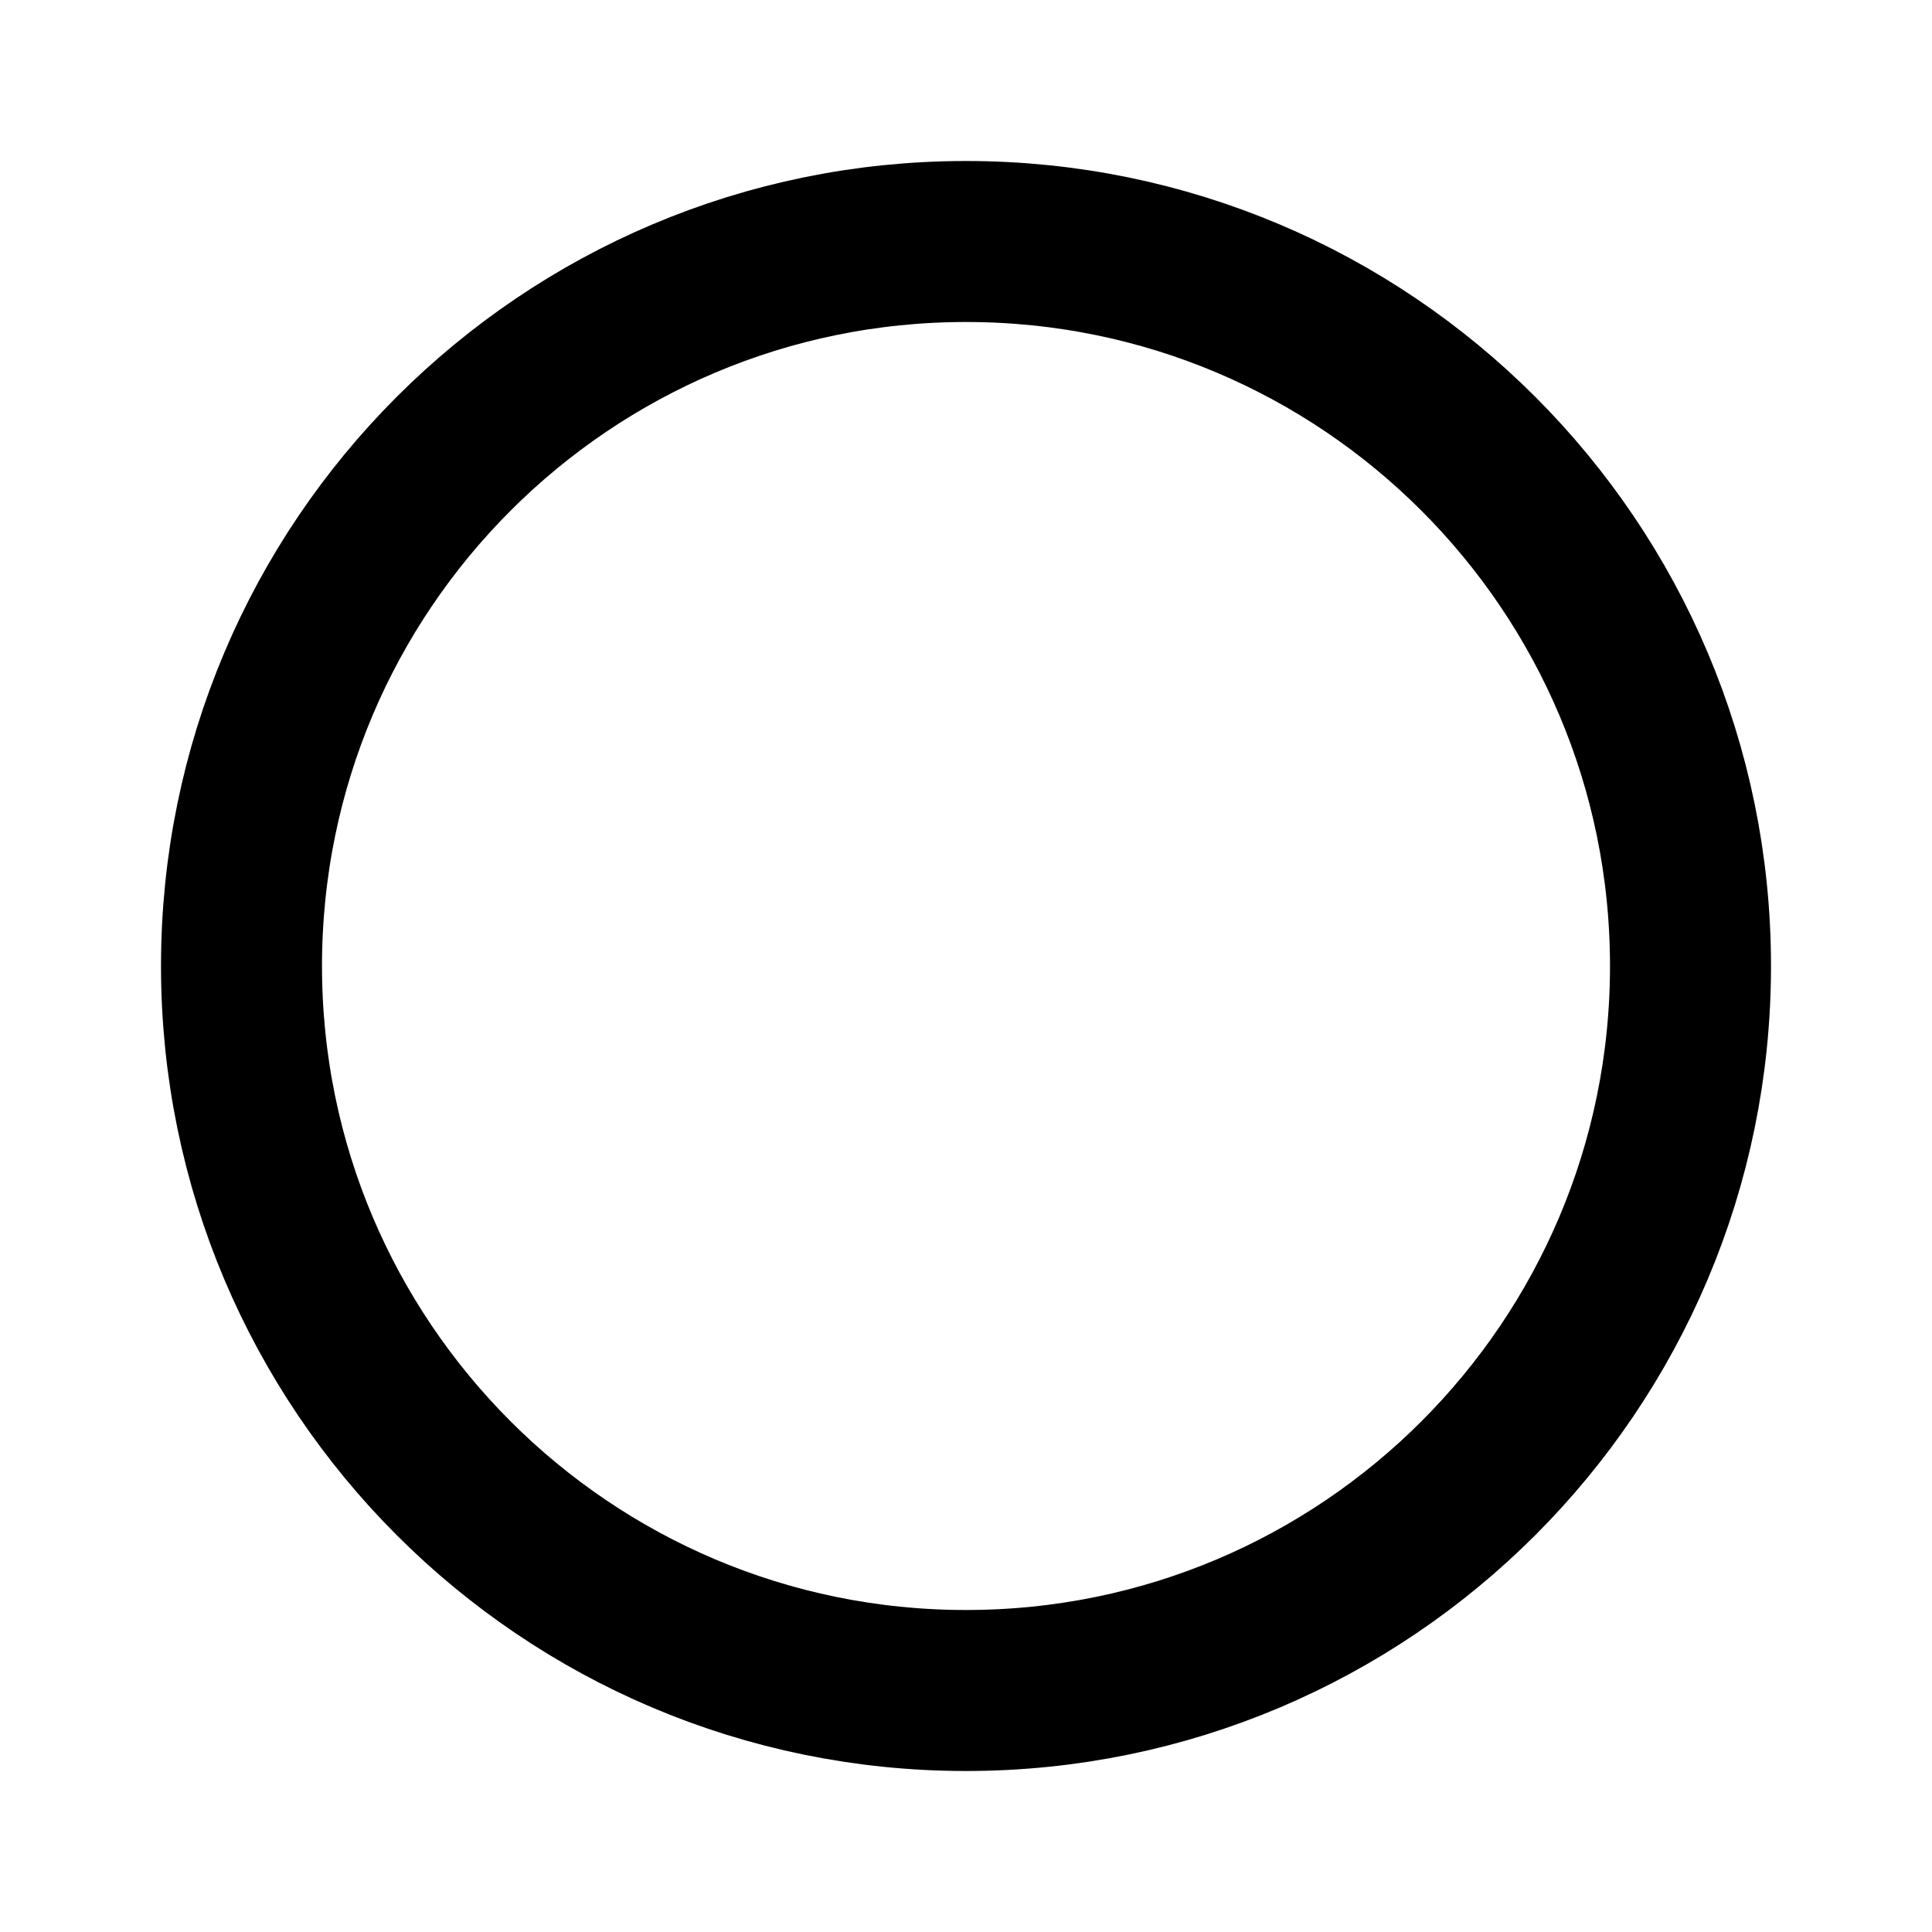
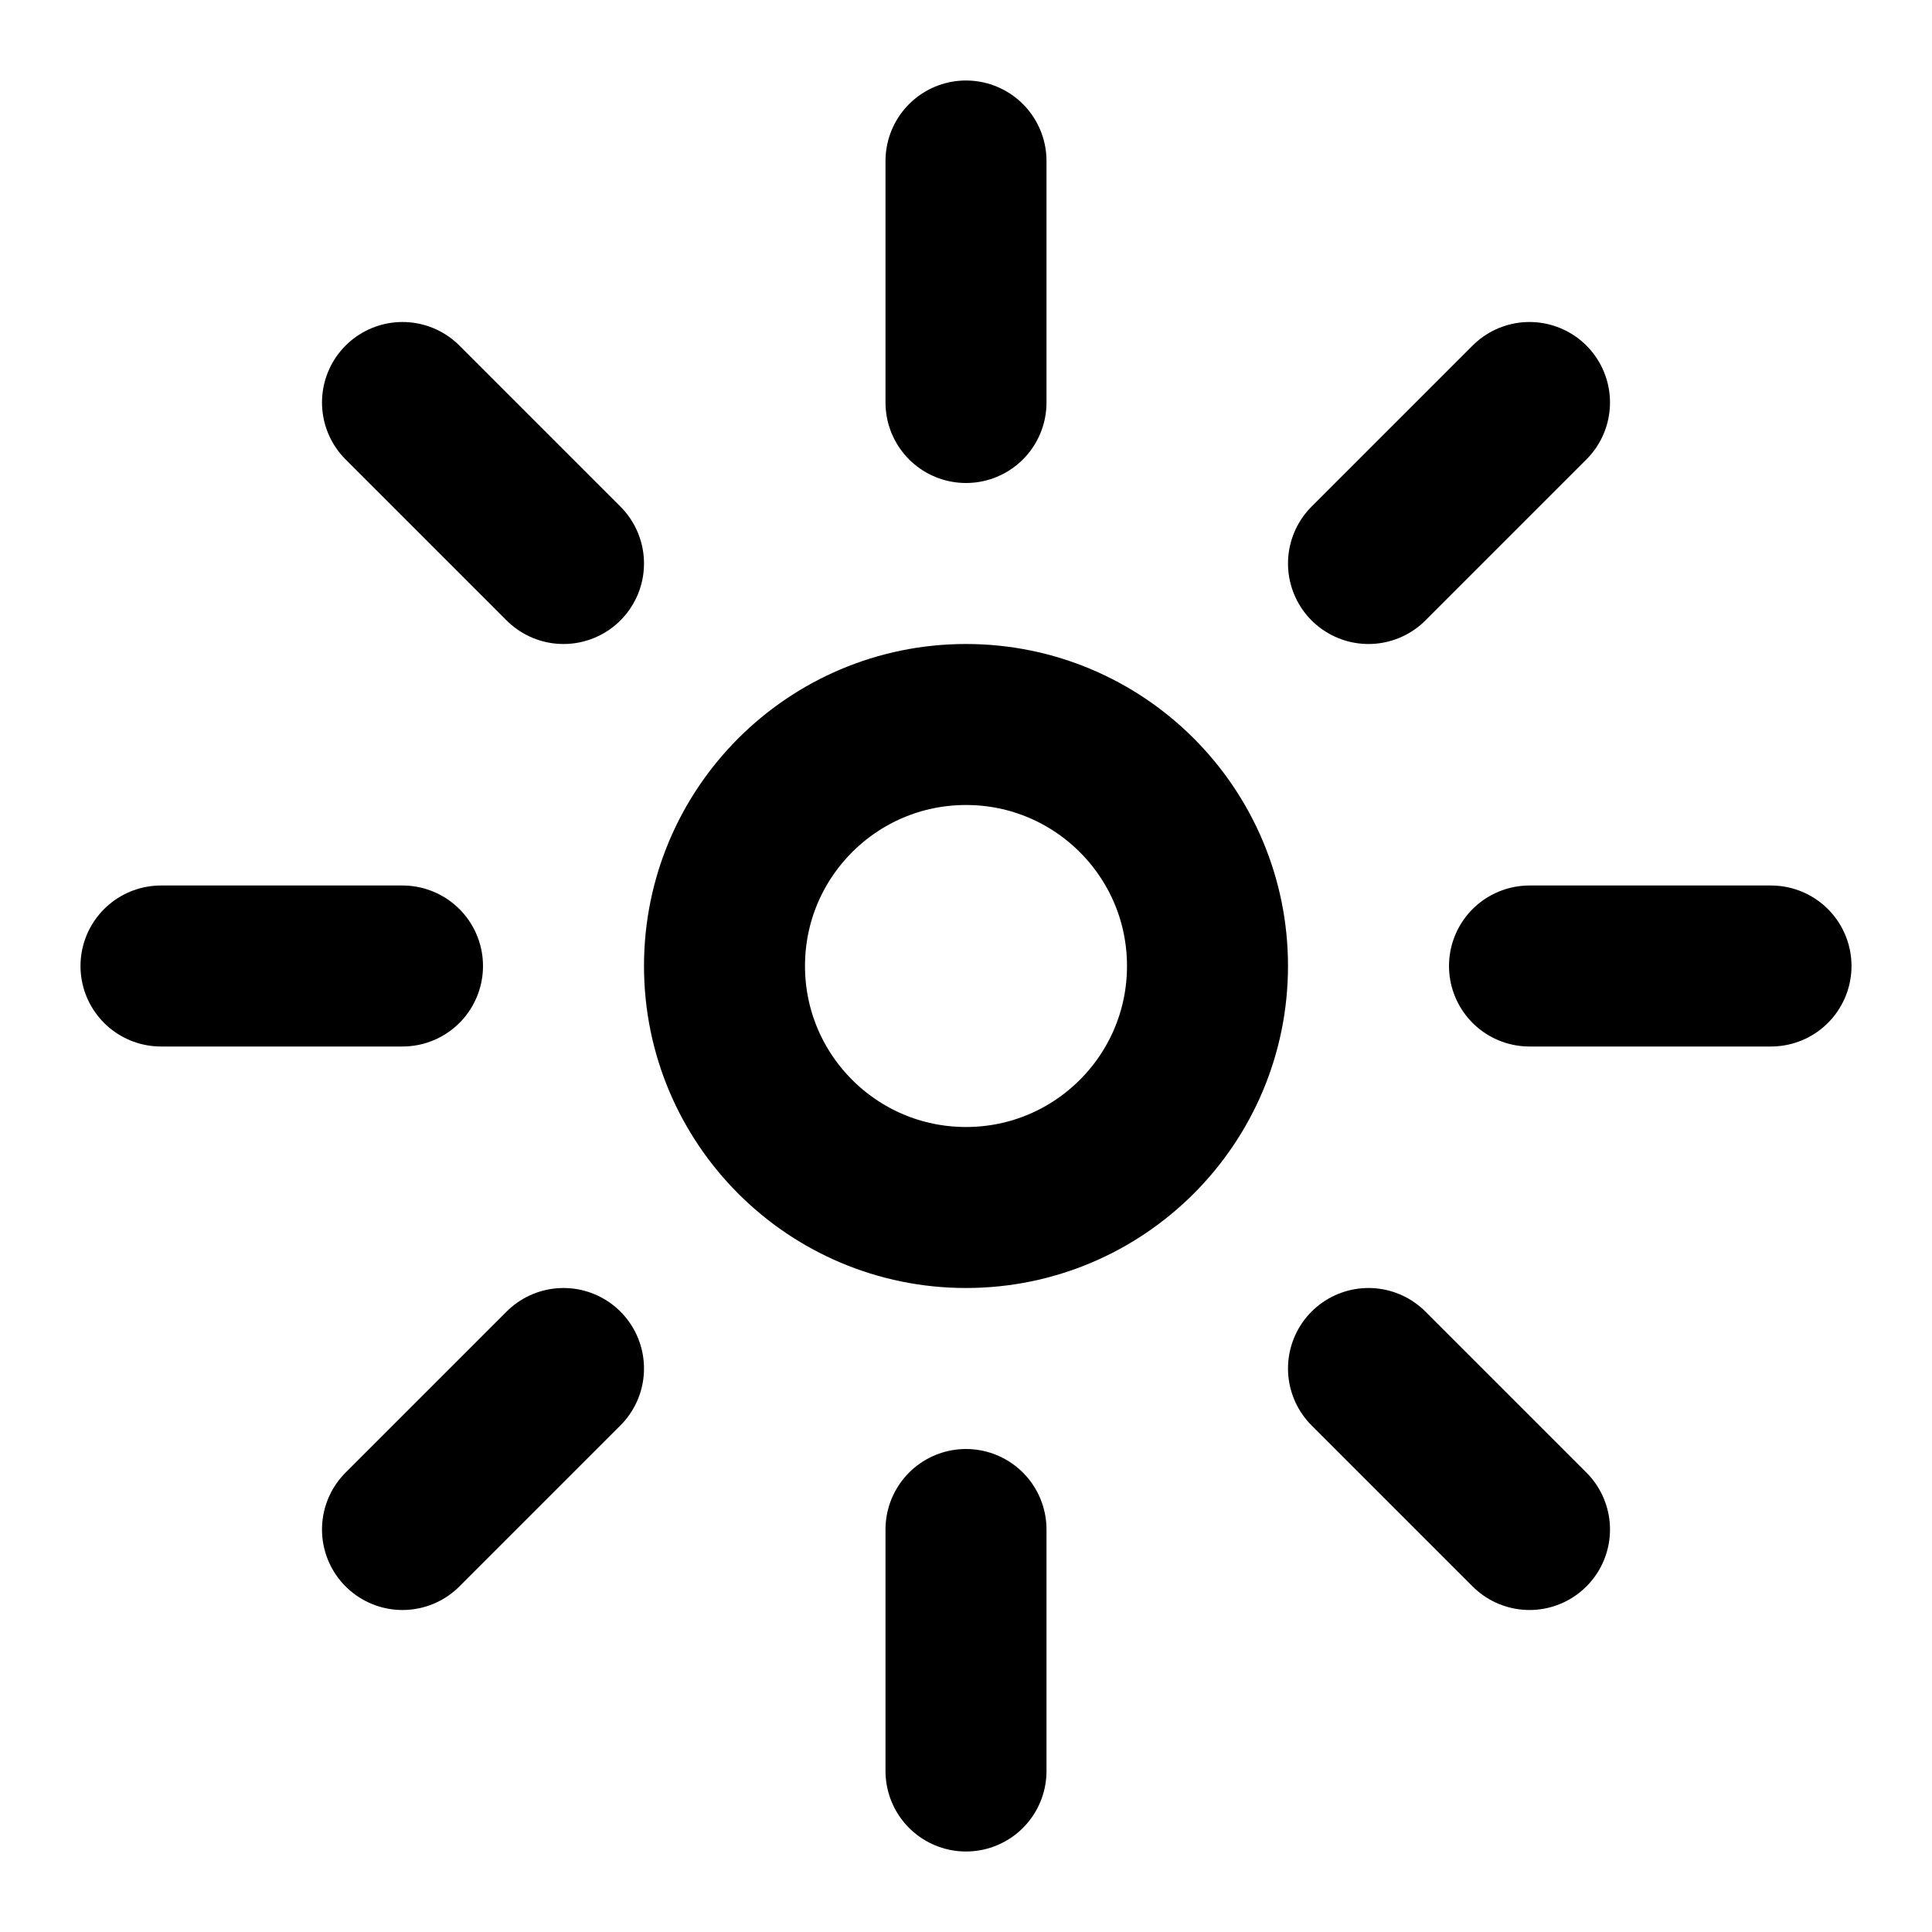
<svg xmlns="http://www.w3.org/2000/svg" width="24" height="24" viewBox="0 0 24 24" fill="none" stroke="currentColor" stroke-width="2" stroke-linecap="round" stroke-linejoin="round">
-   <circle cx="12" cy="12" r="9" />
+   <circle cx="12" cy="12" r="3" />
+   <path d="M12 2 v3 M12 19 v3 M2 12 h3 M19 12 h3 M5 5 l2 2 M17 17 l2 2 M5 19 l2-2 M17 7 l2-2" />
</svg>
